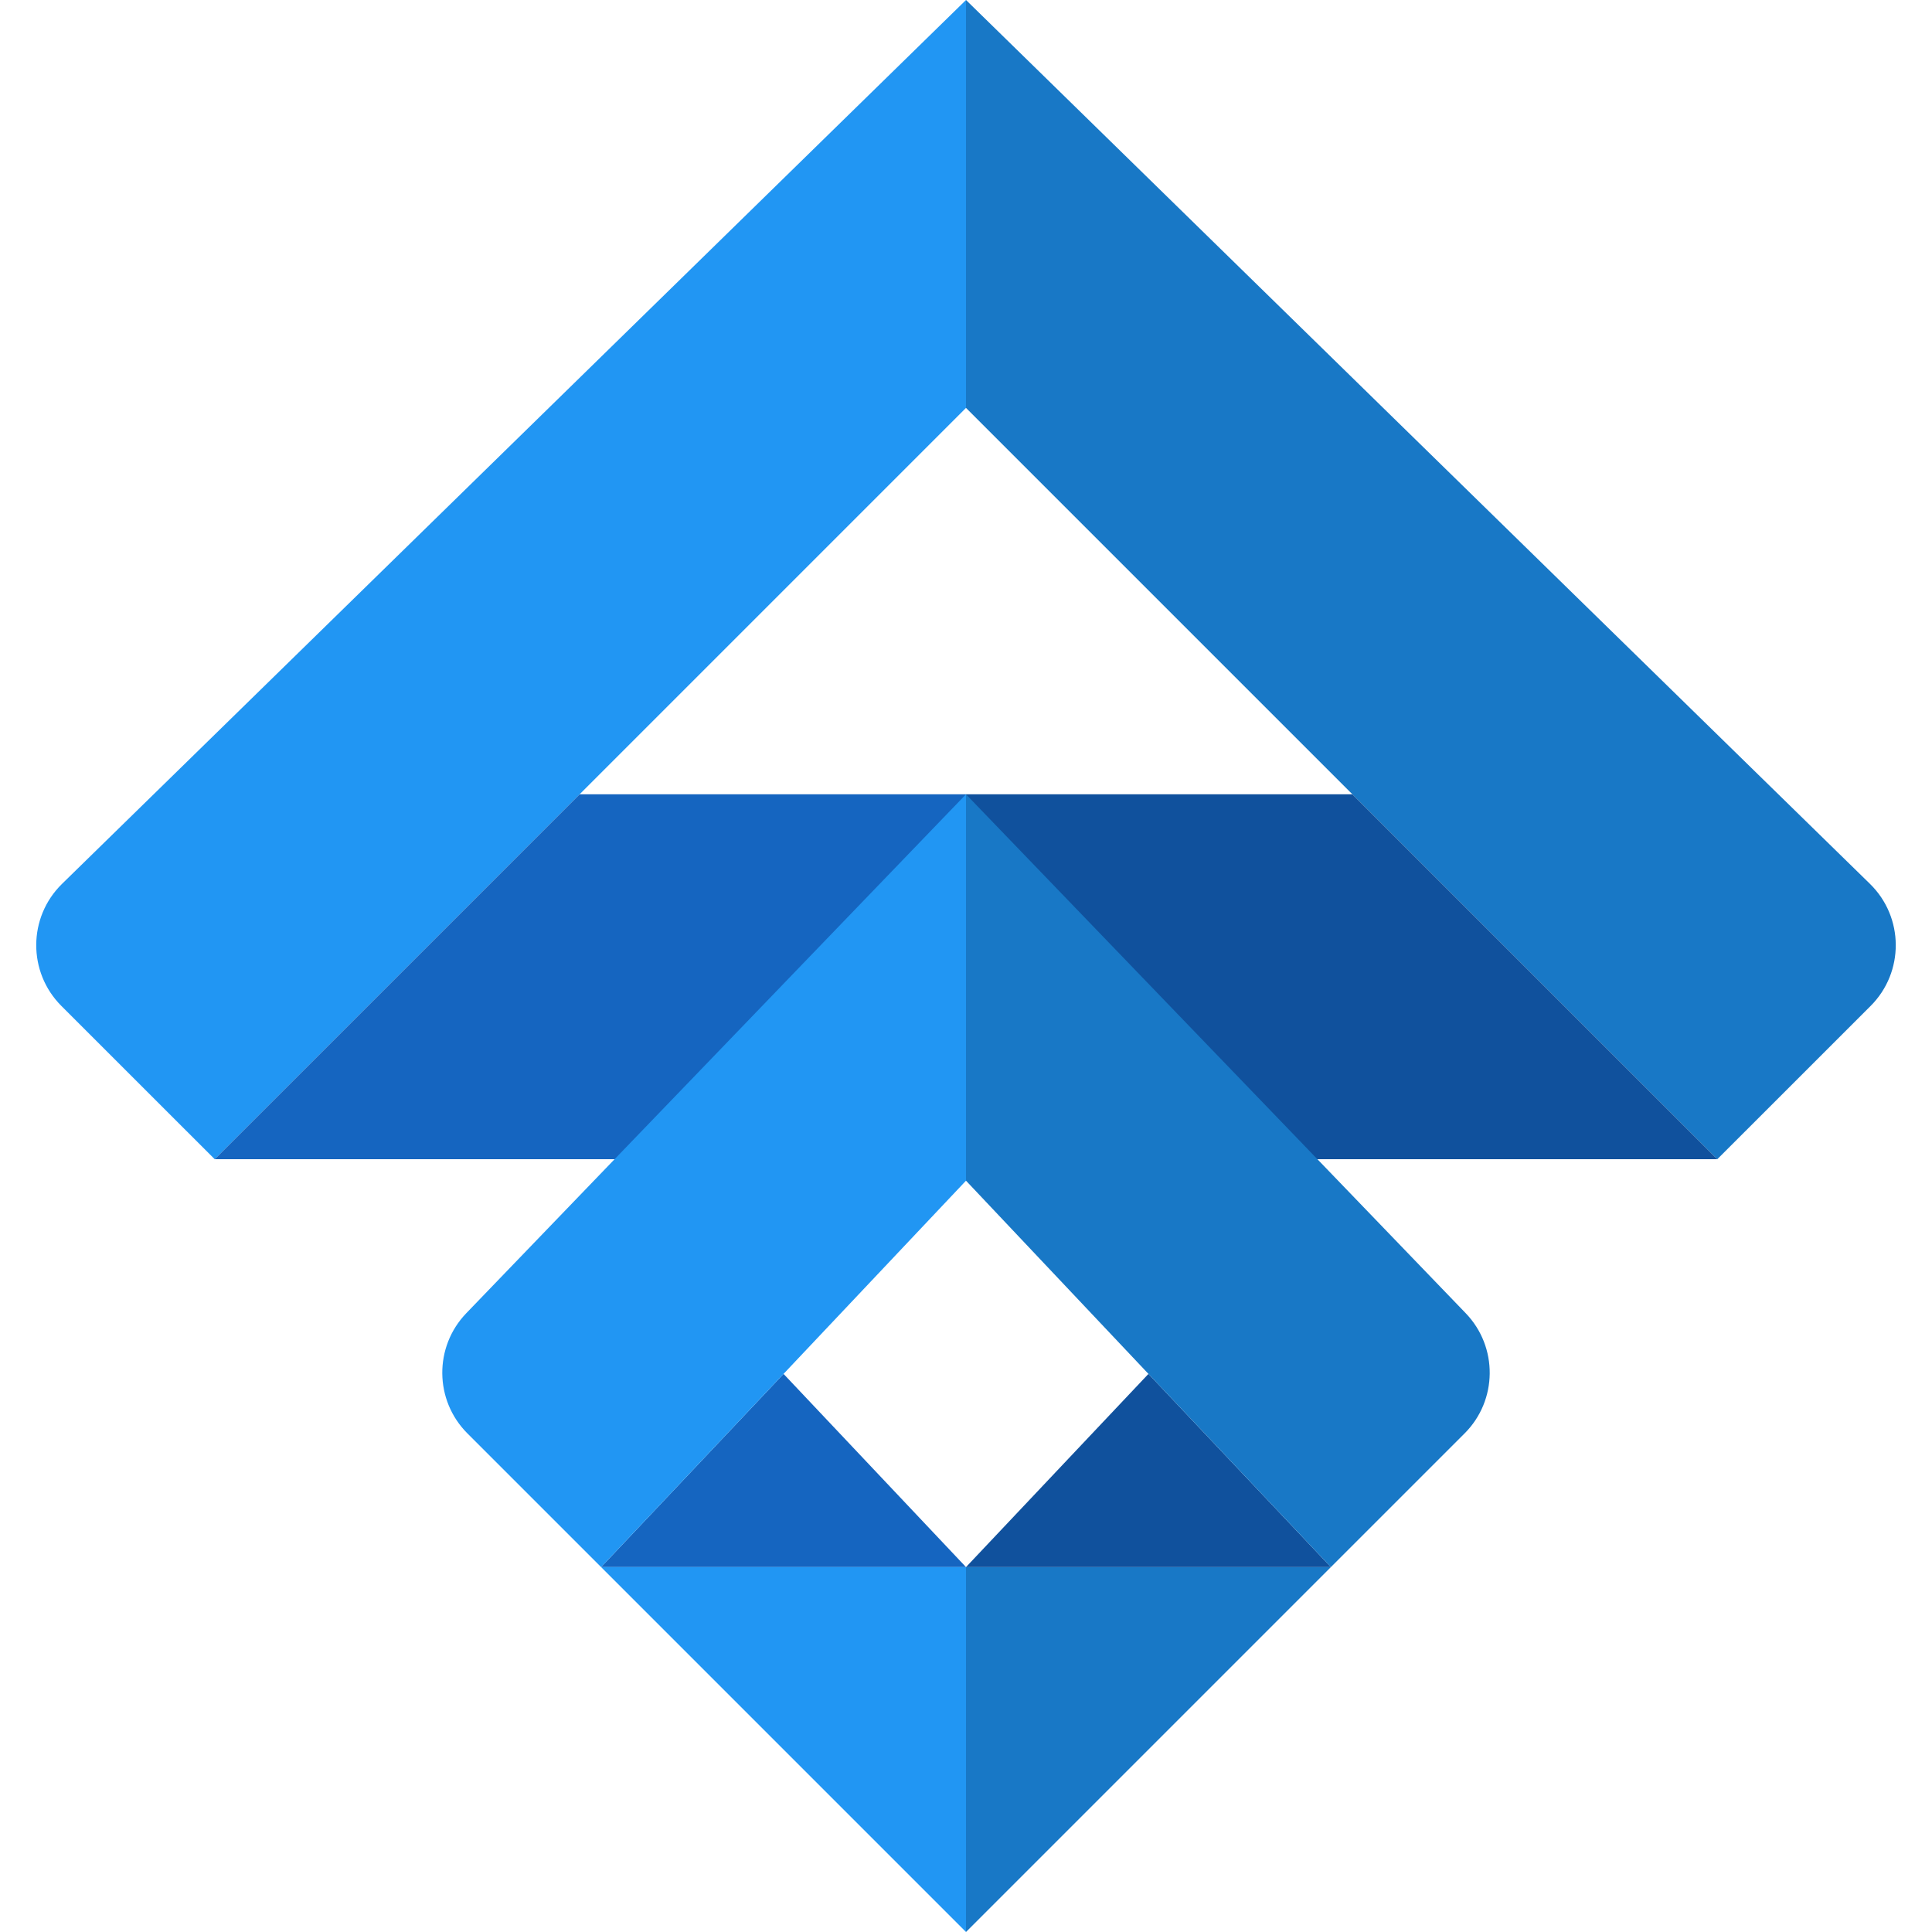
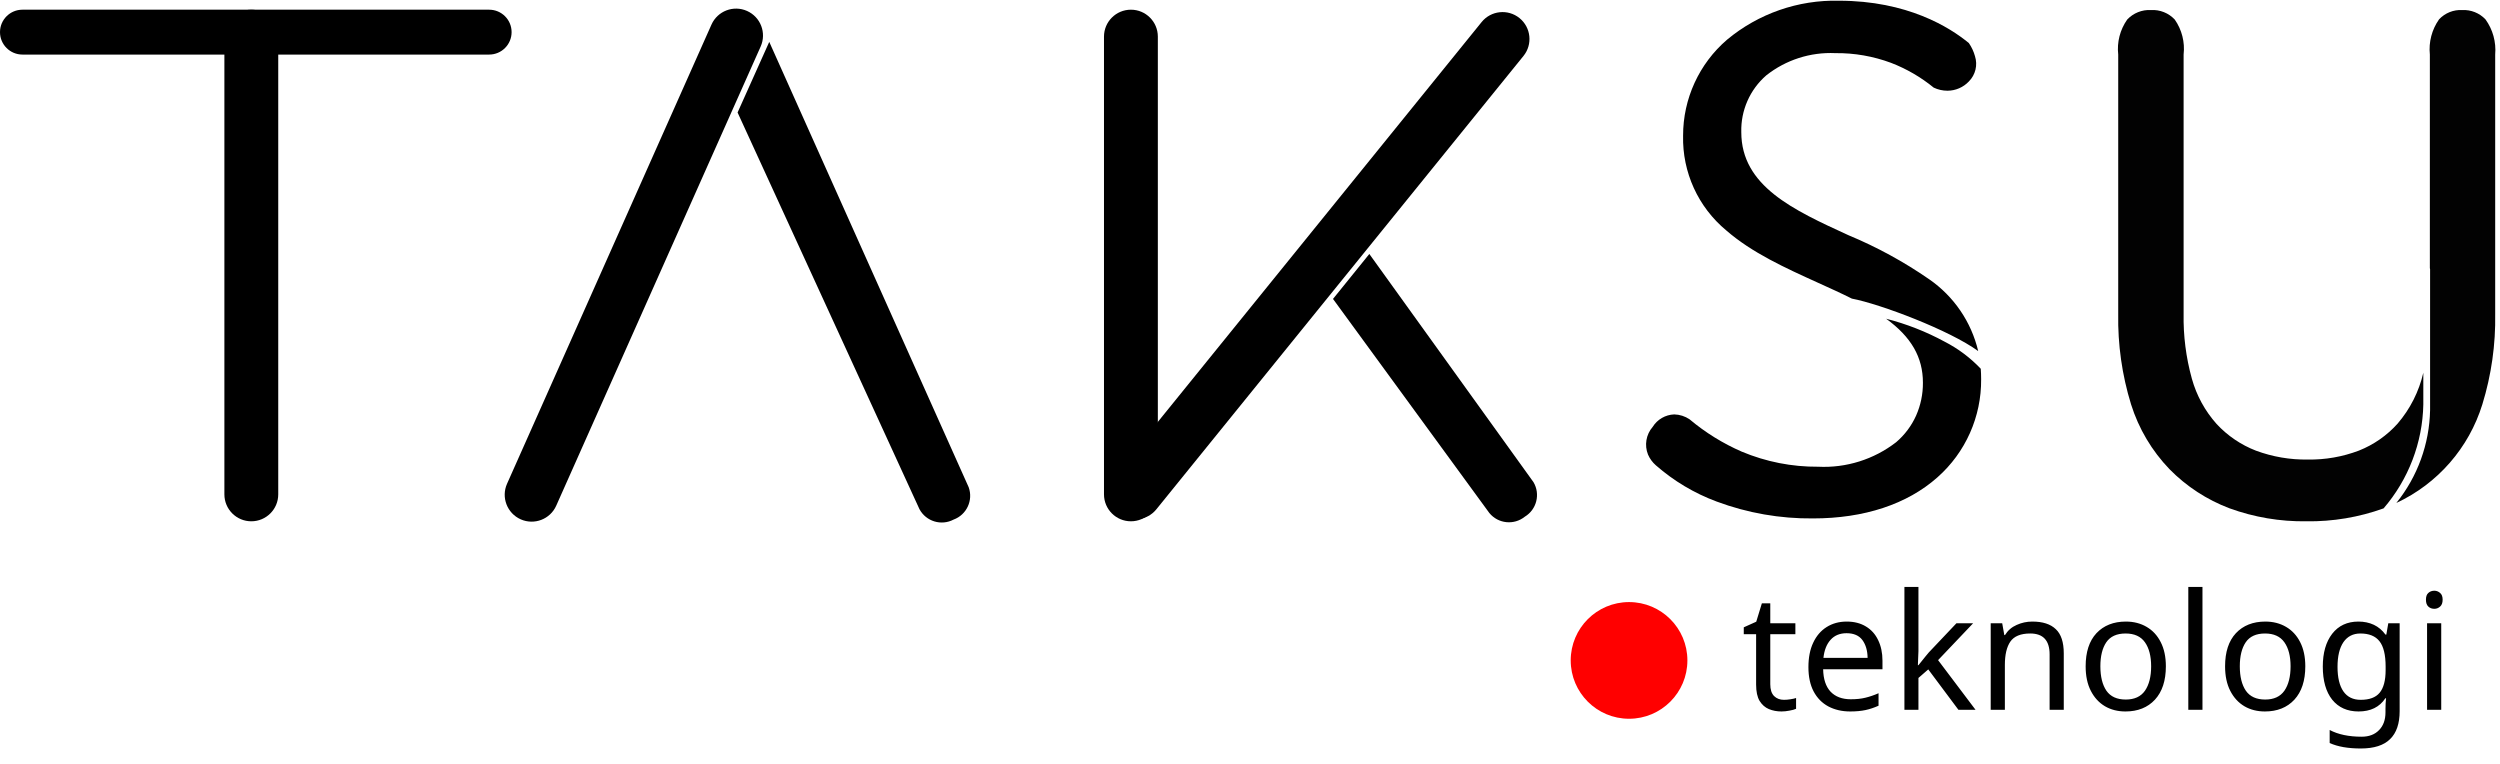
- <svg xmlns="http://www.w3.org/2000/svg" width="32" height="32" viewBox="0 0 32 32" fill="none">
-   <path d="M16 6.756V0L1.028 14.639C0.462 15.192 0.457 16.102 1.017 16.662L3.556 19.2" fill="#2196F3" />
-   <path d="M16 6.756V0L30.972 14.639C31.538 15.192 31.543 16.102 30.983 16.662L28.444 19.2" fill="#1878C6" />
-   <path d="M3.556 19.2L9.6 13.156H16V19.2" fill="#1565C0" />
-   <path d="M28.444 19.2L22.4 13.156H16V19.2" fill="#10519D" />
-   <path d="M16 25.956H9.956L12.978 22.756L16 25.956Z" fill="#1565C0" />
-   <path d="M16 32L22.044 25.956L16 25.956V32Z" fill="#1878C6" />
-   <path d="M16 32L9.956 25.956H16V32Z" fill="#2196F3" />
-   <path d="M16 25.956H22.044L19.022 22.756L16 25.956Z" fill="#10519D" />
-   <path d="M7.724 21.75C7.186 22.308 7.194 23.194 7.742 23.742L9.956 25.956L16 19.556V13.156" fill="#2196F3" />
-   <path d="M24.276 21.75C24.814 22.308 24.806 23.194 24.258 23.742L22.044 25.956L16 19.556V13.156" fill="#1878C6" />
+ <svg xmlns="http://www.w3.org/2000/svg" width="278.536" height="85.08" viewBox="0 0 278.536 85.08">
+   <g id="Group_14" data-name="Group 14" transform="translate(-806 -51)">
+     <g id="Group_13" data-name="Group 13" transform="translate(551 -368.92)">
+       <g id="Group_7" data-name="Group 7" transform="translate(-504 132)">
+         <g id="Group_2" data-name="Group 2">
+           <rect id="Rectangle_1" data-name="Rectangle 1" width="57" height="5" rx="2.5" transform="translate(759 289)" />
+           <rect id="Rectangle_2" data-name="Rectangle 2" width="57" height="6" rx="3" transform="translate(790 289) rotate(90)" />
+         </g>
+         <g id="Group_3" data-name="Group 3">
+           <rect id="Rectangle_4" data-name="Rectangle 4" width="62" height="6" rx="3" transform="translate(844.97 290.36) rotate(114)" />
+           <path id="Path_1" data-name="Path 1" d="M-3.292.113,51.052,0a2.82,2.82,0,0,1,2.6,3,2.82,2.82,0,0,1-2.6,3L2.457,6.534Z" transform="matrix(0.407, 0.914, -0.914, 0.407, 846.149, 295.55)" />
+         </g>
+         <g id="Group_4" data-name="Group 4">
+           <rect id="Rectangle_5" data-name="Rectangle 5" width="57" height="6" rx="3" transform="translate(888 289) rotate(90)" />
+           <rect id="Rectangle_7" data-name="Rectangle 7" width="71" height="6" rx="3" transform="translate(930.625 291.823) rotate(129)" />
+           <path id="Path_2" data-name="Path 2" d="M19.739.4,51.052,0a2.82,2.82,0,0,1,2.6,3,2.82,2.82,0,0,1-2.6,3L21.52,6.588Z" transform="translate(900.569 299.818) rotate(55)" />
+         </g>
+         <g id="Group_6" data-name="Group 6" transform="translate(-5)">
+           <path id="Subtraction_1" data-name="Subtraction 1" d="M20.96,56.96a24.055,24.055,0,0,1-8.57-1.45,18.589,18.589,0,0,1-6.67-4.35,18.347,18.347,0,0,1-4.29-7.23A32.358,32.358,0,0,1,0,33.84V4.96a5.678,5.678,0,0,1,1-3.9A3.371,3.371,0,0,1,3.648,0,3.362,3.362,0,0,1,6.3,1.06a5.665,5.665,0,0,1,.985,3.9V33.84a25.428,25.428,0,0,0,.92,7.23,12.648,12.648,0,0,0,2.76,5.05,11.753,11.753,0,0,0,4.38,2.97,15.9,15.9,0,0,0,5.78.99,15.322,15.322,0,0,0,5.7-1,11.465,11.465,0,0,0,4.3-3,13.292,13.292,0,0,0,2.868-5.673V43.95a18.308,18.308,0,0,1-4.427,11.571A24.36,24.36,0,0,1,20.96,56.96Zm10.028-2.043v0a17.028,17.028,0,0,0,3.759-10.348V28.876a.332.332,0,0,0-.026-.127V4.96a5.776,5.776,0,0,1,1.028-3.927A3.292,3.292,0,0,1,38.323,0a3.341,3.341,0,0,1,2.592,1.035A5.825,5.825,0,0,1,42,4.96V33.84a32.358,32.358,0,0,1-1.43,10.09,17.966,17.966,0,0,1-9.582,10.987Z" transform="translate(1000 289.04)" fill="#020202" stroke="rgba(0,0,0,0)" stroke-miterlimit="10" stroke-width="1" />
+         </g>
+         <path id="Path_25" data-name="Path 25" d="M1013,290.677" fill="none" stroke="#707070" stroke-width="1" />
+         <path id="Subtraction_2" data-name="Subtraction 2" d="M18.615,57.68A29.887,29.887,0,0,1,7.875,55.8,21.756,21.756,0,0,1,1.1,51.76a3.341,3.341,0,0,1-.872-1.192,3,3,0,0,1,.518-3.085,2.955,2.955,0,0,1,2.4-1.392,3.182,3.182,0,0,1,1.716.549,23.81,23.81,0,0,0,5.81,3.6,21.6,21.6,0,0,0,8.51,1.68,13.14,13.14,0,0,0,8.689-2.73A8.433,8.433,0,0,0,30.1,46.216a8.9,8.9,0,0,0,.756-3.656c0-2.835-1.3-5.1-4.1-7.129a28.422,28.422,0,0,1,6.5,2.546,14.952,14.952,0,0,1,4.045,3.029c.027.377.041.765.041,1.153A14.411,14.411,0,0,1,32.475,53.1C29.1,56.1,24.3,57.68,18.615,57.68Zm18.4-18.644,0,0c-3.174-2.322-10.9-5.242-14.074-5.846-1.211-.607-2.468-1.176-3.8-1.779-3.609-1.637-7.34-3.329-10.193-5.818A13.3,13.3,0,0,1,4.136,15.04a14.068,14.068,0,0,1,4.9-10.7A18.789,18.789,0,0,1,21.495,0c7.622,0,12.344,2.957,14.48,4.72a4.841,4.841,0,0,1,.681,1.457,2.784,2.784,0,0,1-.681,2.818,3.291,3.291,0,0,1-2.386,1.033,3.578,3.578,0,0,1-1.533-.347A17.381,17.381,0,0,0,27.3,6.92a17.244,17.244,0,0,0-6.2-1.08,11.554,11.554,0,0,0-7.7,2.48,8.1,8.1,0,0,0-2.78,6.32c0,6.015,5.792,8.669,11.923,11.479a48.44,48.44,0,0,1,9.01,4.915,13.5,13.5,0,0,1,5.461,8Z" transform="translate(942.385 288)" />
+       </g>
+       <g id="Group_11" data-name="Group 11" transform="translate(135.845 -143)">
+         <text id="teknologi" transform="translate(313.155 642)" font-size="18" font-family="Poppins-Regular, Poppins">
+           <tspan x="0" y="0">teknologi</tspan>
+         </text>
+         <circle id="Ellipse_1" data-name="Ellipse 1" cx="6.5" cy="6.5" r="6.5" transform="translate(294.155 630)" fill="red" />
+       </g>
+     </g>
+   </g>
</svg>
